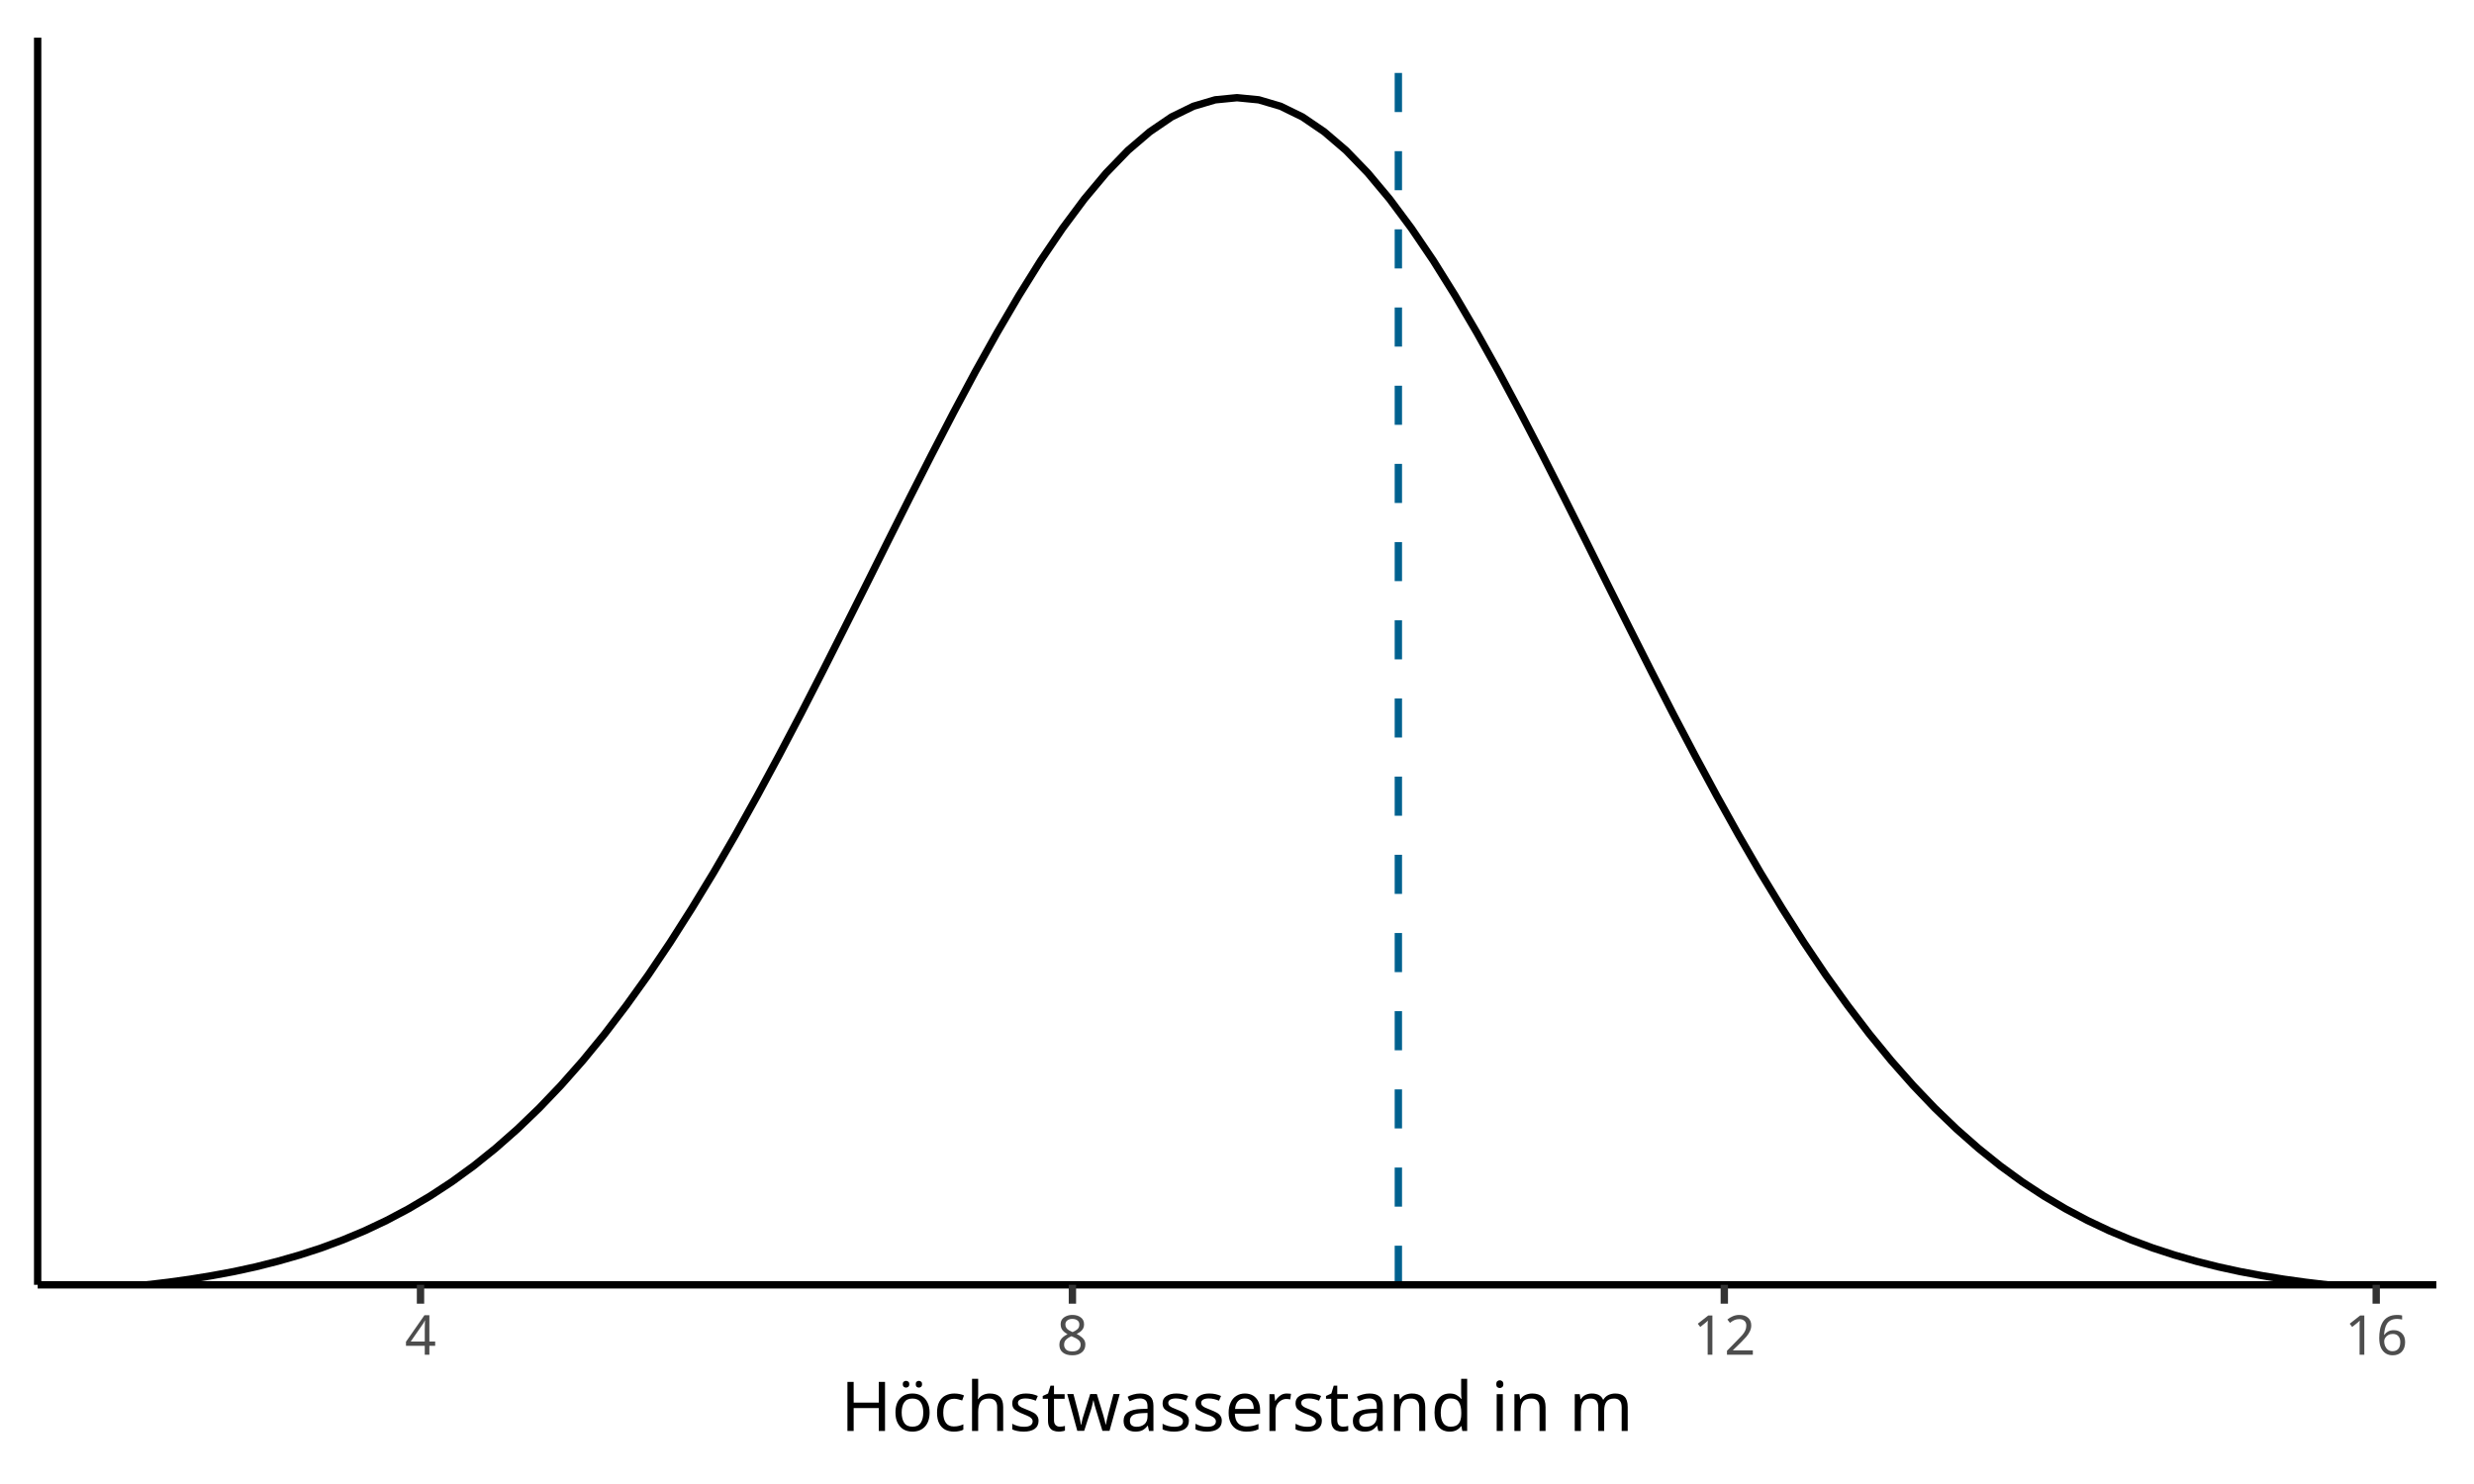
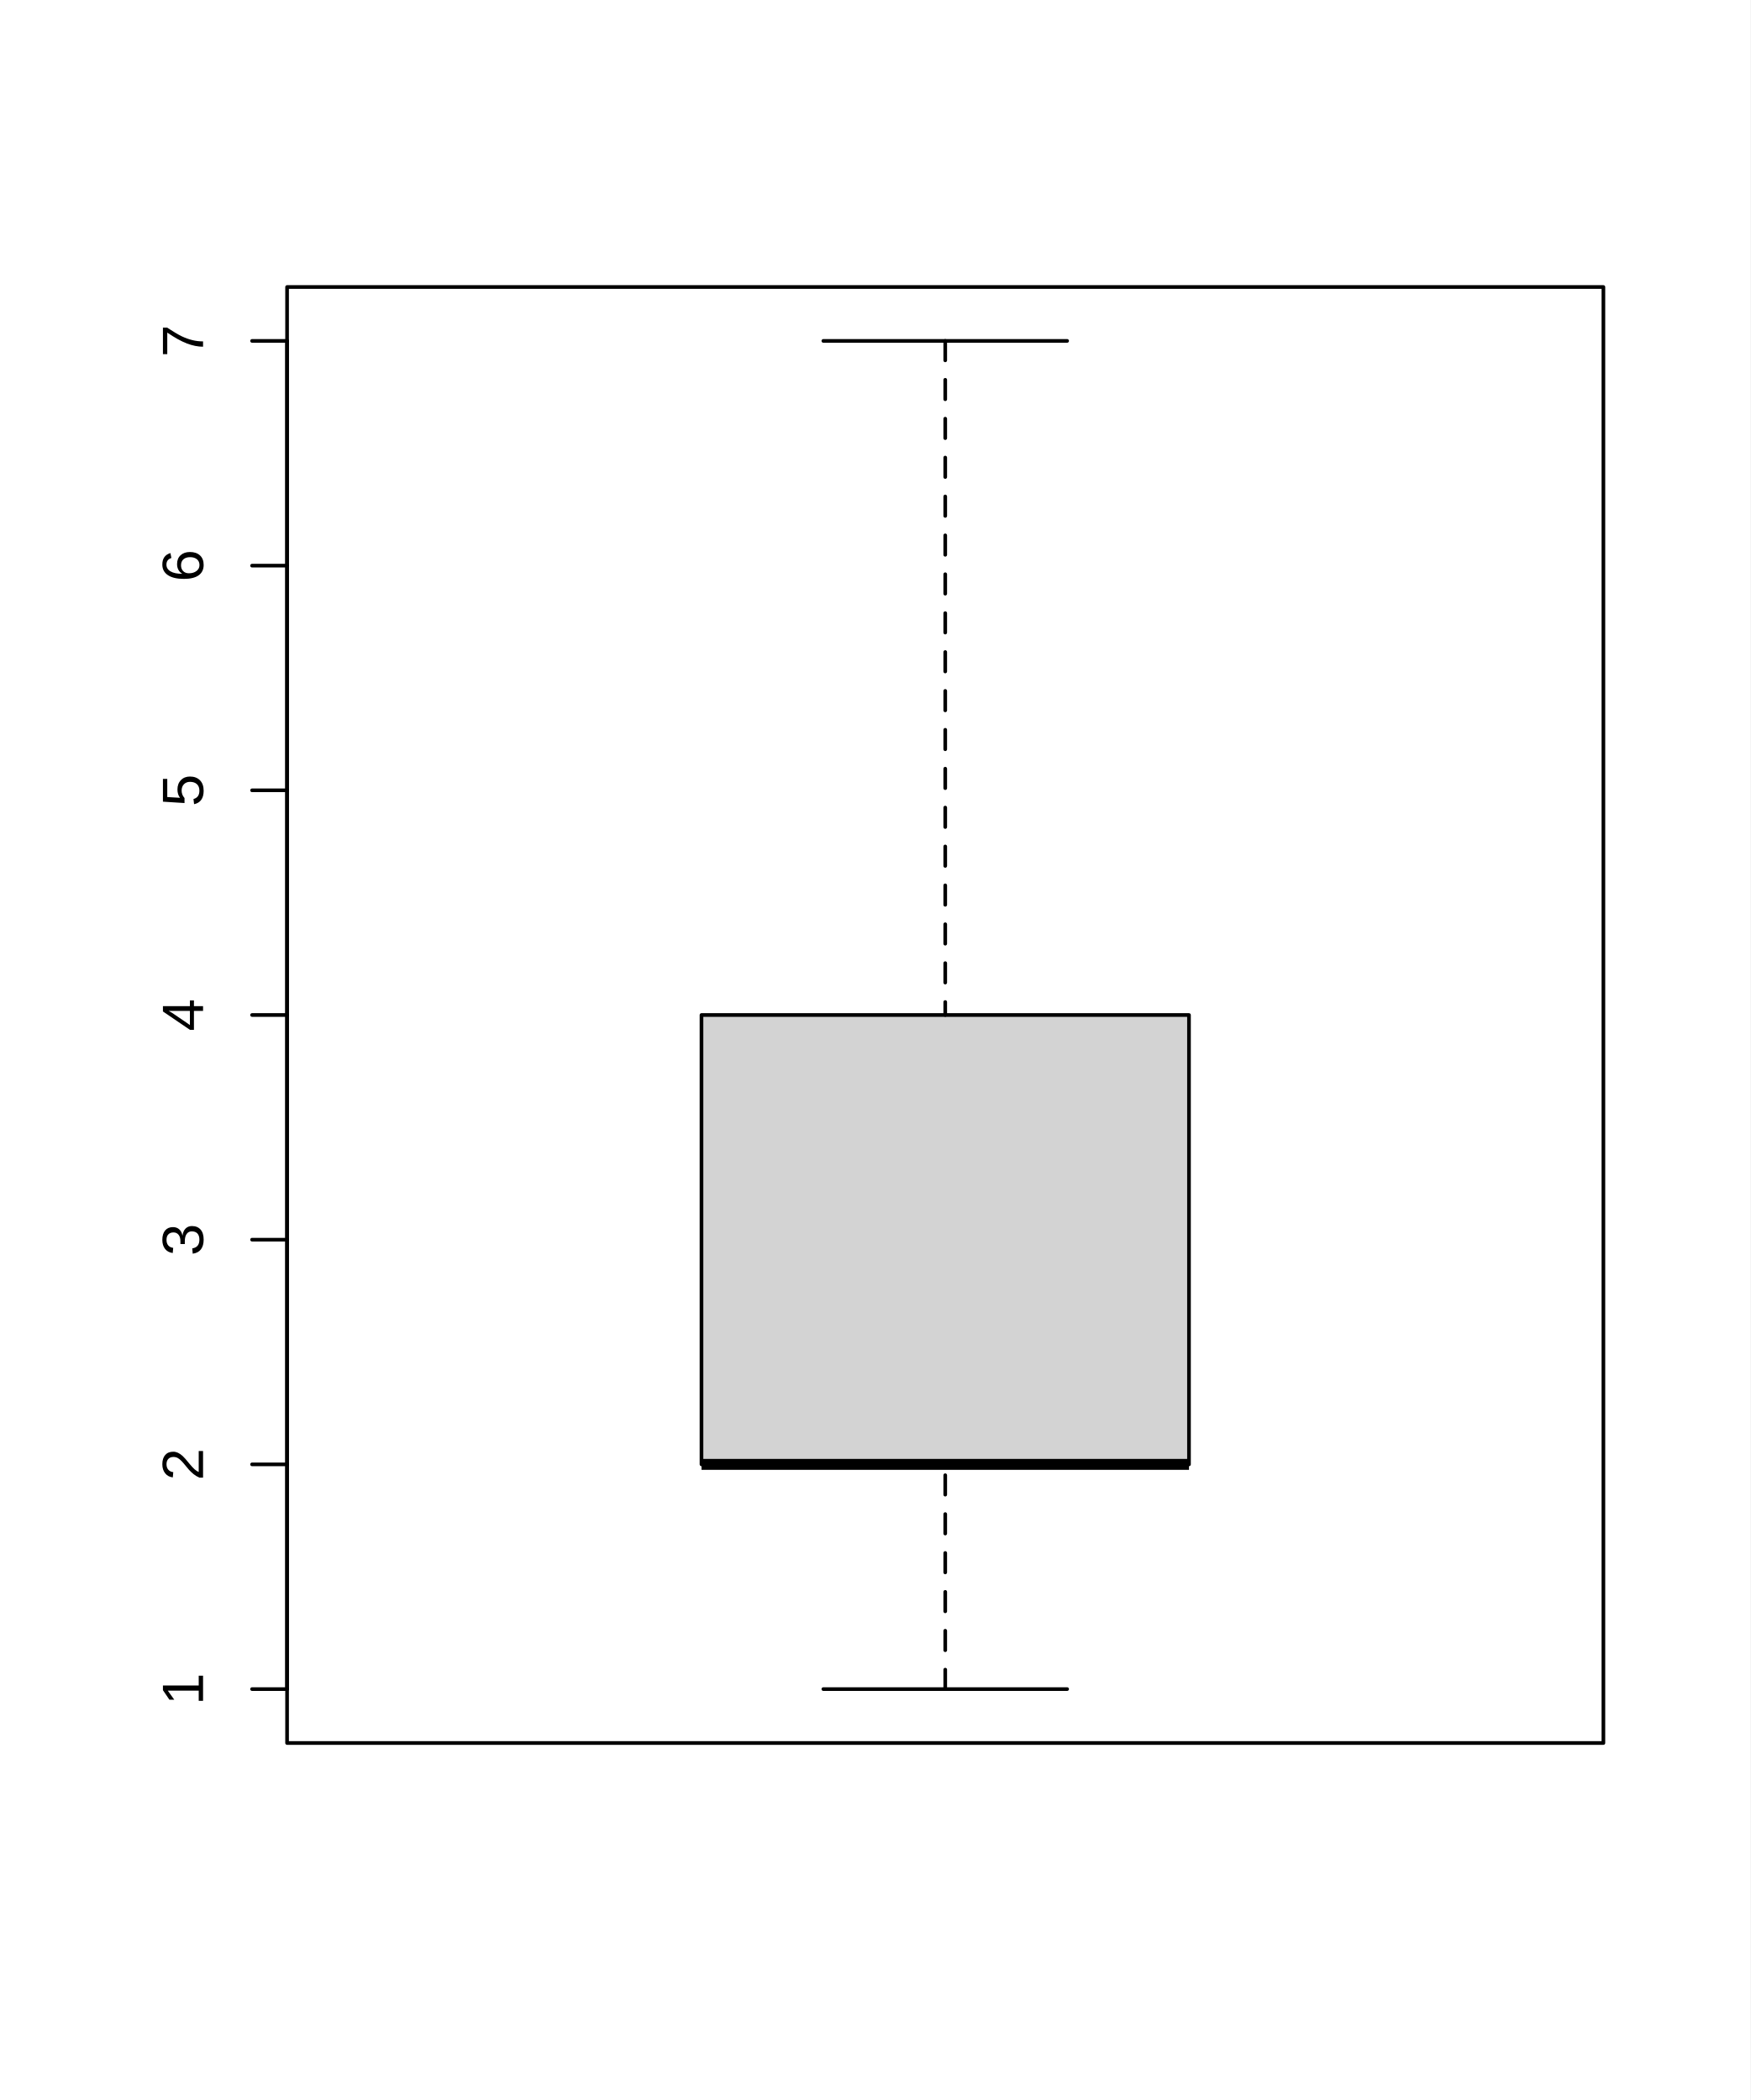
- <svg xmlns="http://www.w3.org/2000/svg" class="svglite" width="360.00pt" height="216.00pt" viewBox="0 0 360.00 216.00">
+ <svg xmlns="http://www.w3.org/2000/svg" class="svglite" width="360.00pt" height="432.00pt" viewBox="0 0 360.00 432.00">
  <defs>
    <style type="text/css">
    .svglite line, .svglite polyline, .svglite polygon, .svglite path, .svglite rect, .svglite circle {
      fill: none;
      stroke: #000000;
      stroke-linecap: round;
      stroke-linejoin: round;
      stroke-miterlimit: 10.00;
    }
    .svglite text {
      white-space: pre;
    }
  </style>
  </defs>
  <rect width="100%" height="100%" style="stroke: none; fill: #FFFFFF;" />
  <defs>
-     <clipPath id="cpMC4wMHwzNjAuMDB8MC4wMHwyMTYuMDA=">
-       <rect x="0.00" y="0.00" width="360.00" height="216.00" />
+     <clipPath id="cpMC4wMHwzNjAuMDB8MC4wMHw0MzIuMDA=">
+       <rect x="0.00" y="0.00" width="360.00" height="432.00" />
    </clipPath>
  </defs>
-   <g clip-path="url(#cpMC4wMHwzNjAuMDB8MC4wMHwyMTYuMDA=)">
-     <rect x="0.00" y="0.00" width="360.00" height="216.00" style="stroke-width: 1.07; stroke: #FFFFFF; fill: #FFFFFF;" />
-   </g>
+   <g clip-path="url(#cpMC4wMHwzNjAuMDB8MC4wMHw0MzIuMDA=)">
+ </g>
  <defs>
-     <clipPath id="cpNS40OHwzNTQuNTJ8NS40OHwxODcuMDE=">
-       <rect x="5.48" y="5.48" width="349.04" height="181.53" />
+     <clipPath id="cpNTkuMDR8MzI5Ljc2fDU5LjA0fDM1OC41Ng==">
+       <rect x="59.04" y="59.04" width="270.72" height="299.52" />
    </clipPath>
  </defs>
-   <g clip-path="url(#cpNS40OHwzNTQuNTJ8NS40OHwxODcuMDE=)">
-     <rect x="5.48" y="5.48" width="349.04" height="181.53" style="stroke-width: 1.07; stroke: none; fill: #FFFFFF;" />
-     <polyline points="21.34,187.01 24.52,186.63 27.69,186.19 30.86,185.67 34.04,185.08 37.21,184.39 40.38,183.59 43.56,182.68 46.73,181.65 49.90,180.47 53.08,179.14 56.25,177.64 59.42,175.96 62.60,174.08 65.77,172.00 68.94,169.69 72.11,167.14 75.29,164.34 78.46,161.29 81.63,157.97 84.81,154.37 87.98,150.50 91.15,146.34 94.33,141.91 97.50,137.20 100.67,132.22 103.85,126.99 107.02,121.52 110.19,115.83 113.36,109.95 116.54,103.90 119.71,97.71 122.88,91.43 126.06,85.09 129.23,78.73 132.40,72.41 135.58,66.16 138.75,60.05 141.92,54.11 145.10,48.41 148.27,43.00 151.44,37.92 154.62,33.23 157.79,28.97 160.96,25.18 164.13,21.90 167.31,19.18 170.48,17.02 173.65,15.47 176.83,14.53 180.00,14.22 183.17,14.53 186.35,15.47 189.52,17.02 192.69,19.18 195.87,21.90 199.04,25.18 202.21,28.97 205.38,33.23 208.56,37.92 211.73,43.00 214.90,48.41 218.08,54.11 221.25,60.05 224.42,66.16 227.60,72.41 230.77,78.73 233.94,85.09 237.12,91.43 240.29,97.71 243.46,103.90 246.64,109.95 249.81,115.83 252.98,121.52 256.15,126.99 259.33,132.22 262.50,137.20 265.67,141.91 268.85,146.34 272.02,150.50 275.19,154.37 278.37,157.97 281.54,161.29 284.71,164.34 287.89,167.14 291.06,169.69 294.23,172.00 297.40,174.08 300.58,175.96 303.75,177.64 306.92,179.14 310.10,180.47 313.27,181.65 316.44,182.68 319.62,183.59 322.79,184.39 325.96,185.08 329.14,185.67 332.31,186.19 335.48,186.63 338.66,187.01 " style="stroke-width: 1.07; stroke-linecap: butt;" />
-     <line x1="203.48" y1="187.01" x2="203.48" y2="5.48" style="stroke-width: 1.07; stroke: #00618F; stroke-dasharray: 5.69,5.69; stroke-linecap: butt;" />
+   <g clip-path="url(#cpNTkuMDR8MzI5Ljc2fDU5LjA0fDM1OC41Ng==)">
+     <polygon points="144.27,301.24 244.53,301.24 244.53,208.80 144.27,208.80 " style="stroke-width: 0.75; stroke: none; fill: #D3D3D3;" />
+     <line x1="144.27" y1="301.24" x2="244.53" y2="301.24" style="stroke-width: 2.25; stroke-linecap: butt;" />
+     <line x1="194.40" y1="347.47" x2="194.40" y2="301.24" style="stroke-width: 0.75; stroke-dasharray: 4.00,4.00;" />
+     <line x1="194.40" y1="70.13" x2="194.40" y2="208.80" style="stroke-width: 0.75; stroke-dasharray: 4.00,4.00;" />
+     <line x1="169.33" y1="347.47" x2="219.47" y2="347.47" style="stroke-width: 0.75;" />
+     <line x1="169.33" y1="70.13" x2="219.47" y2="70.13" style="stroke-width: 0.75;" />
+     <polygon points="144.27,301.24 244.53,301.24 244.53,208.80 144.27,208.80 " style="stroke-width: 0.75;" />
  </g>
-   <g clip-path="url(#cpMC4wMHwzNjAuMDB8MC4wMHwyMTYuMDA=)">
-     <polyline points="5.48,187.01 5.48,5.48 " style="stroke-width: 1.07; stroke-linecap: butt;" />
-     <polyline points="5.48,187.01 354.52,187.01 " style="stroke-width: 1.07; stroke-linecap: butt;" />
-     <polyline points="61.19,189.75 61.19,187.01 " style="stroke-width: 1.07; stroke: #333333; stroke-linecap: butt;" />
-     <polyline points="156.05,189.75 156.05,187.01 " style="stroke-width: 1.07; stroke: #333333; stroke-linecap: butt;" />
-     <polyline points="250.91,189.75 250.91,187.01 " style="stroke-width: 1.07; stroke: #333333; stroke-linecap: butt;" />
-     <polyline points="345.77,189.75 345.77,187.01 " style="stroke-width: 1.07; stroke: #333333; stroke-linecap: butt;" />
-     <text x="61.19" y="197.19" text-anchor="middle" style="font-size: 8.00px;fill: #4D4D4D; font-family: &quot;Source Sans Pro&quot;;" textLength="3.97px" lengthAdjust="spacingAndGlyphs">4</text>
-     <text x="156.05" y="197.19" text-anchor="middle" style="font-size: 8.00px;fill: #4D4D4D; font-family: &quot;Source Sans Pro&quot;;" textLength="3.97px" lengthAdjust="spacingAndGlyphs">8</text>
-     <text x="250.91" y="197.19" text-anchor="middle" style="font-size: 8.00px;fill: #4D4D4D; font-family: &quot;Source Sans Pro&quot;;" textLength="7.95px" lengthAdjust="spacingAndGlyphs">12</text>
-     <text x="345.77" y="197.19" text-anchor="middle" style="font-size: 8.00px;fill: #4D4D4D; font-family: &quot;Source Sans Pro&quot;;" textLength="7.95px" lengthAdjust="spacingAndGlyphs">16</text>
-     <text x="180.00" y="208.28" text-anchor="middle" style="font-size: 10.00px; font-family: &quot;Source Sans Pro&quot;;" textLength="102.44px" lengthAdjust="spacingAndGlyphs">Höchstwasserstand in m</text>
+   <g clip-path="url(#cpMC4wMHwzNjAuMDB8MC4wMHw0MzIuMDA=)">
+     <line x1="59.04" y1="347.47" x2="59.04" y2="70.13" style="stroke-width: 0.75;" />
+     <line x1="59.04" y1="347.47" x2="51.84" y2="347.47" style="stroke-width: 0.75;" />
+     <line x1="59.04" y1="301.24" x2="51.84" y2="301.24" style="stroke-width: 0.75;" />
+     <line x1="59.04" y1="255.02" x2="51.84" y2="255.02" style="stroke-width: 0.75;" />
+     <line x1="59.04" y1="208.80" x2="51.84" y2="208.80" style="stroke-width: 0.75;" />
+     <line x1="59.04" y1="162.58" x2="51.84" y2="162.58" style="stroke-width: 0.75;" />
+     <line x1="59.04" y1="116.36" x2="51.84" y2="116.36" style="stroke-width: 0.75;" />
+     <line x1="59.04" y1="70.13" x2="51.84" y2="70.13" style="stroke-width: 0.75;" />
+     <text transform="translate(41.76,347.47) rotate(-90)" text-anchor="middle" style="font-size: 12.00px; font-family: &quot;Liberation Sans&quot;;" textLength="6.67px" lengthAdjust="spacingAndGlyphs">1</text>
+     <text transform="translate(41.76,301.24) rotate(-90)" text-anchor="middle" style="font-size: 12.00px; font-family: &quot;Liberation Sans&quot;;" textLength="6.67px" lengthAdjust="spacingAndGlyphs">2</text>
+     <text transform="translate(41.76,255.02) rotate(-90)" text-anchor="middle" style="font-size: 12.00px; font-family: &quot;Liberation Sans&quot;;" textLength="6.67px" lengthAdjust="spacingAndGlyphs">3</text>
+     <text transform="translate(41.76,208.80) rotate(-90)" text-anchor="middle" style="font-size: 12.00px; font-family: &quot;Liberation Sans&quot;;" textLength="6.67px" lengthAdjust="spacingAndGlyphs">4</text>
+     <text transform="translate(41.76,162.58) rotate(-90)" text-anchor="middle" style="font-size: 12.00px; font-family: &quot;Liberation Sans&quot;;" textLength="6.67px" lengthAdjust="spacingAndGlyphs">5</text>
+     <text transform="translate(41.76,116.36) rotate(-90)" text-anchor="middle" style="font-size: 12.00px; font-family: &quot;Liberation Sans&quot;;" textLength="6.67px" lengthAdjust="spacingAndGlyphs">6</text>
+     <text transform="translate(41.76,70.13) rotate(-90)" text-anchor="middle" style="font-size: 12.00px; font-family: &quot;Liberation Sans&quot;;" textLength="6.67px" lengthAdjust="spacingAndGlyphs">7</text>
+     <polygon points="59.04,358.56 329.76,358.56 329.76,59.04 59.04,59.04 " style="stroke-width: 0.75;" />
  </g>
</svg>
